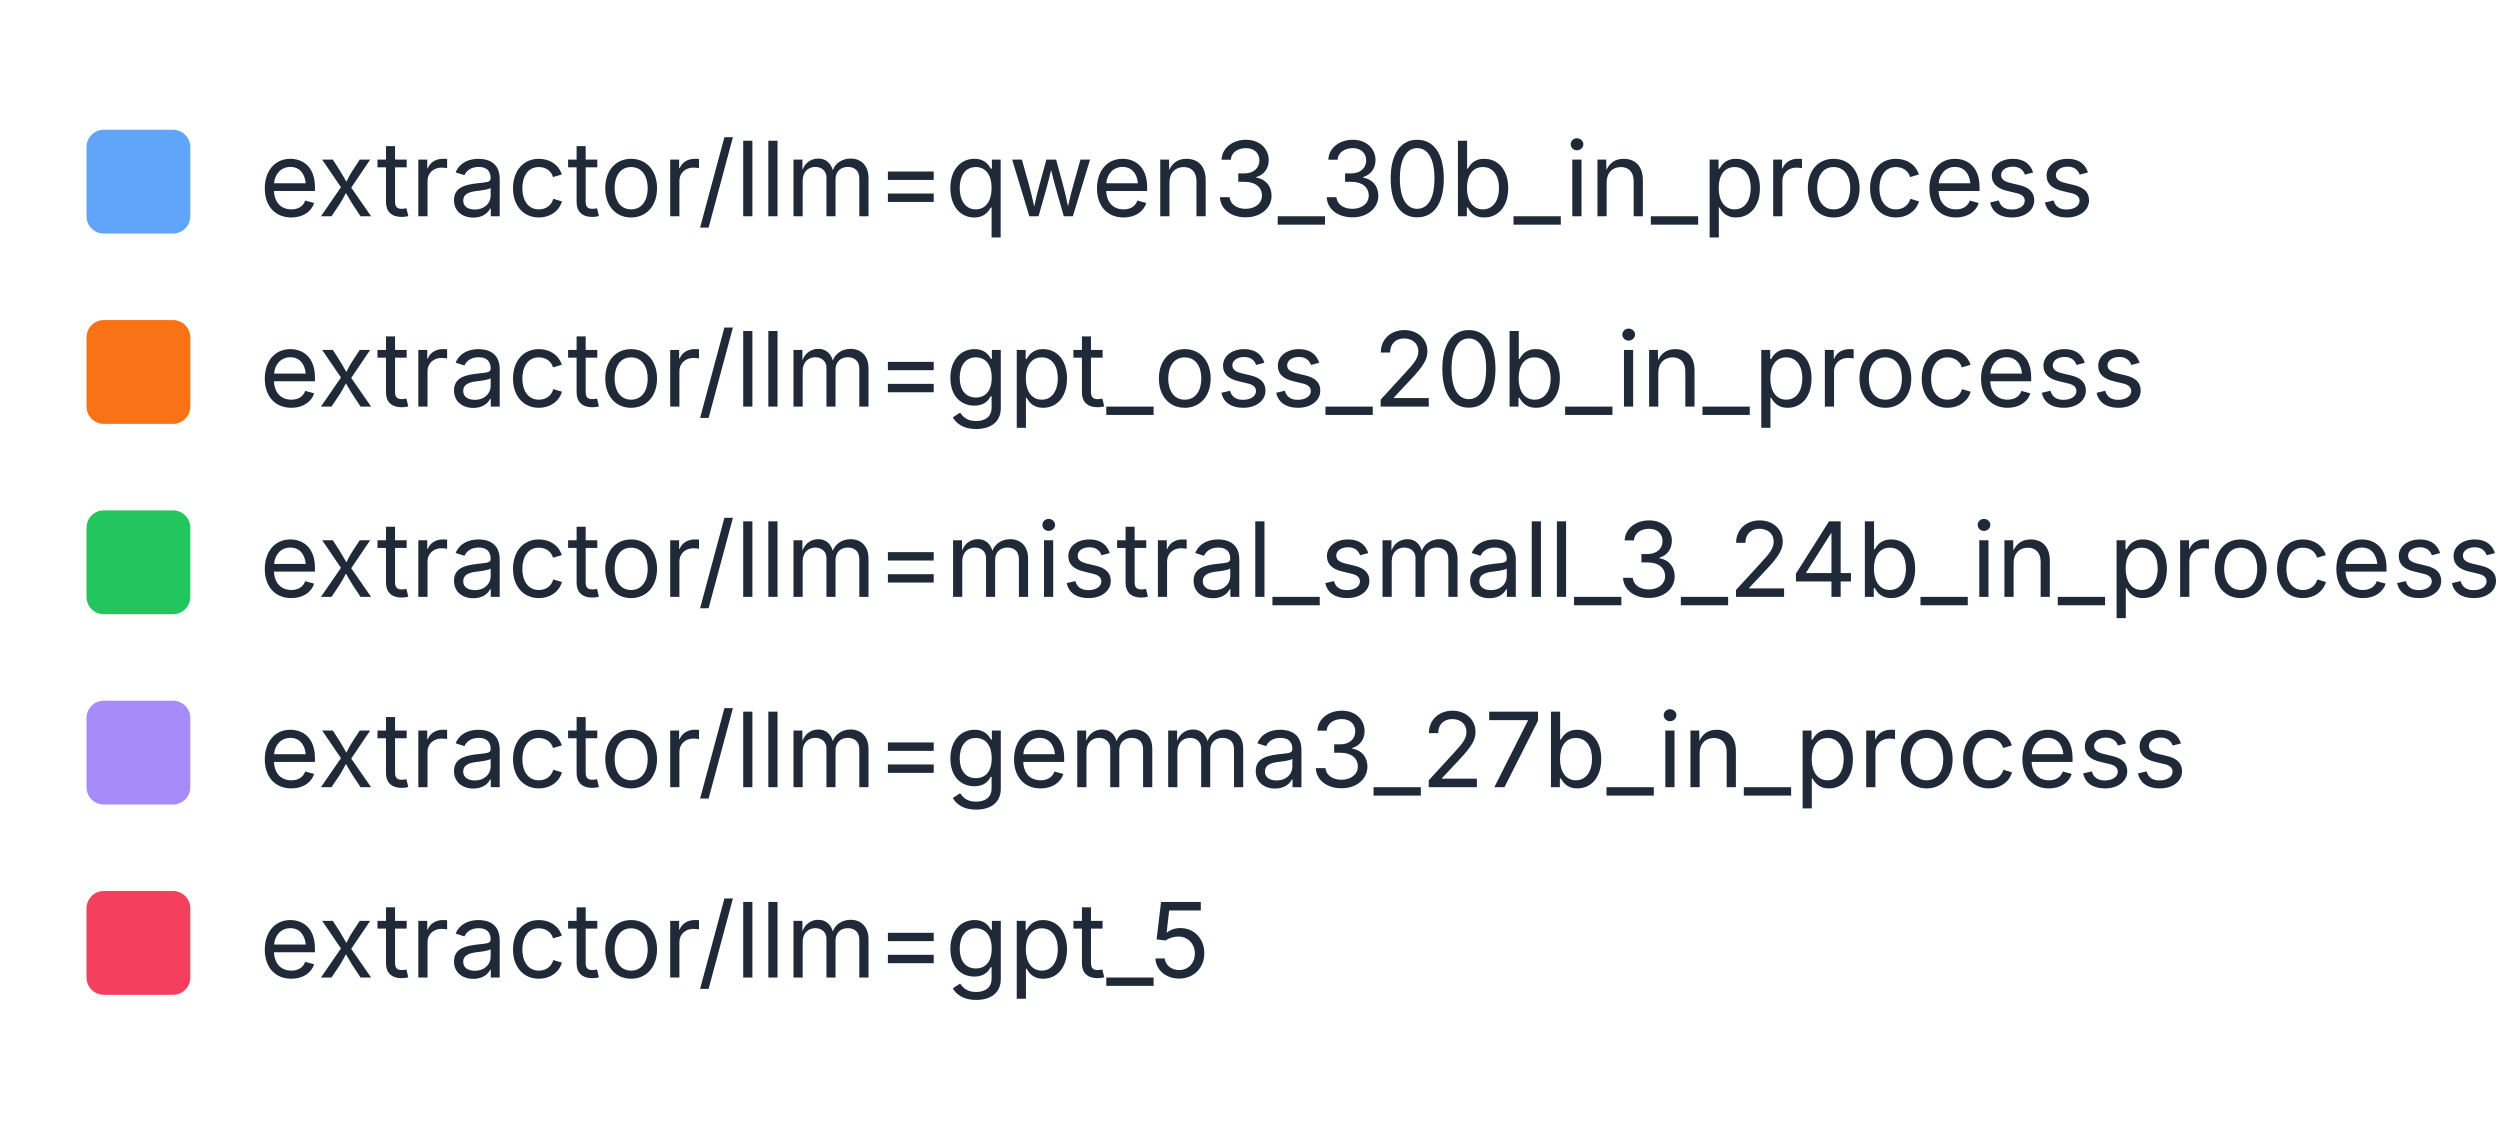
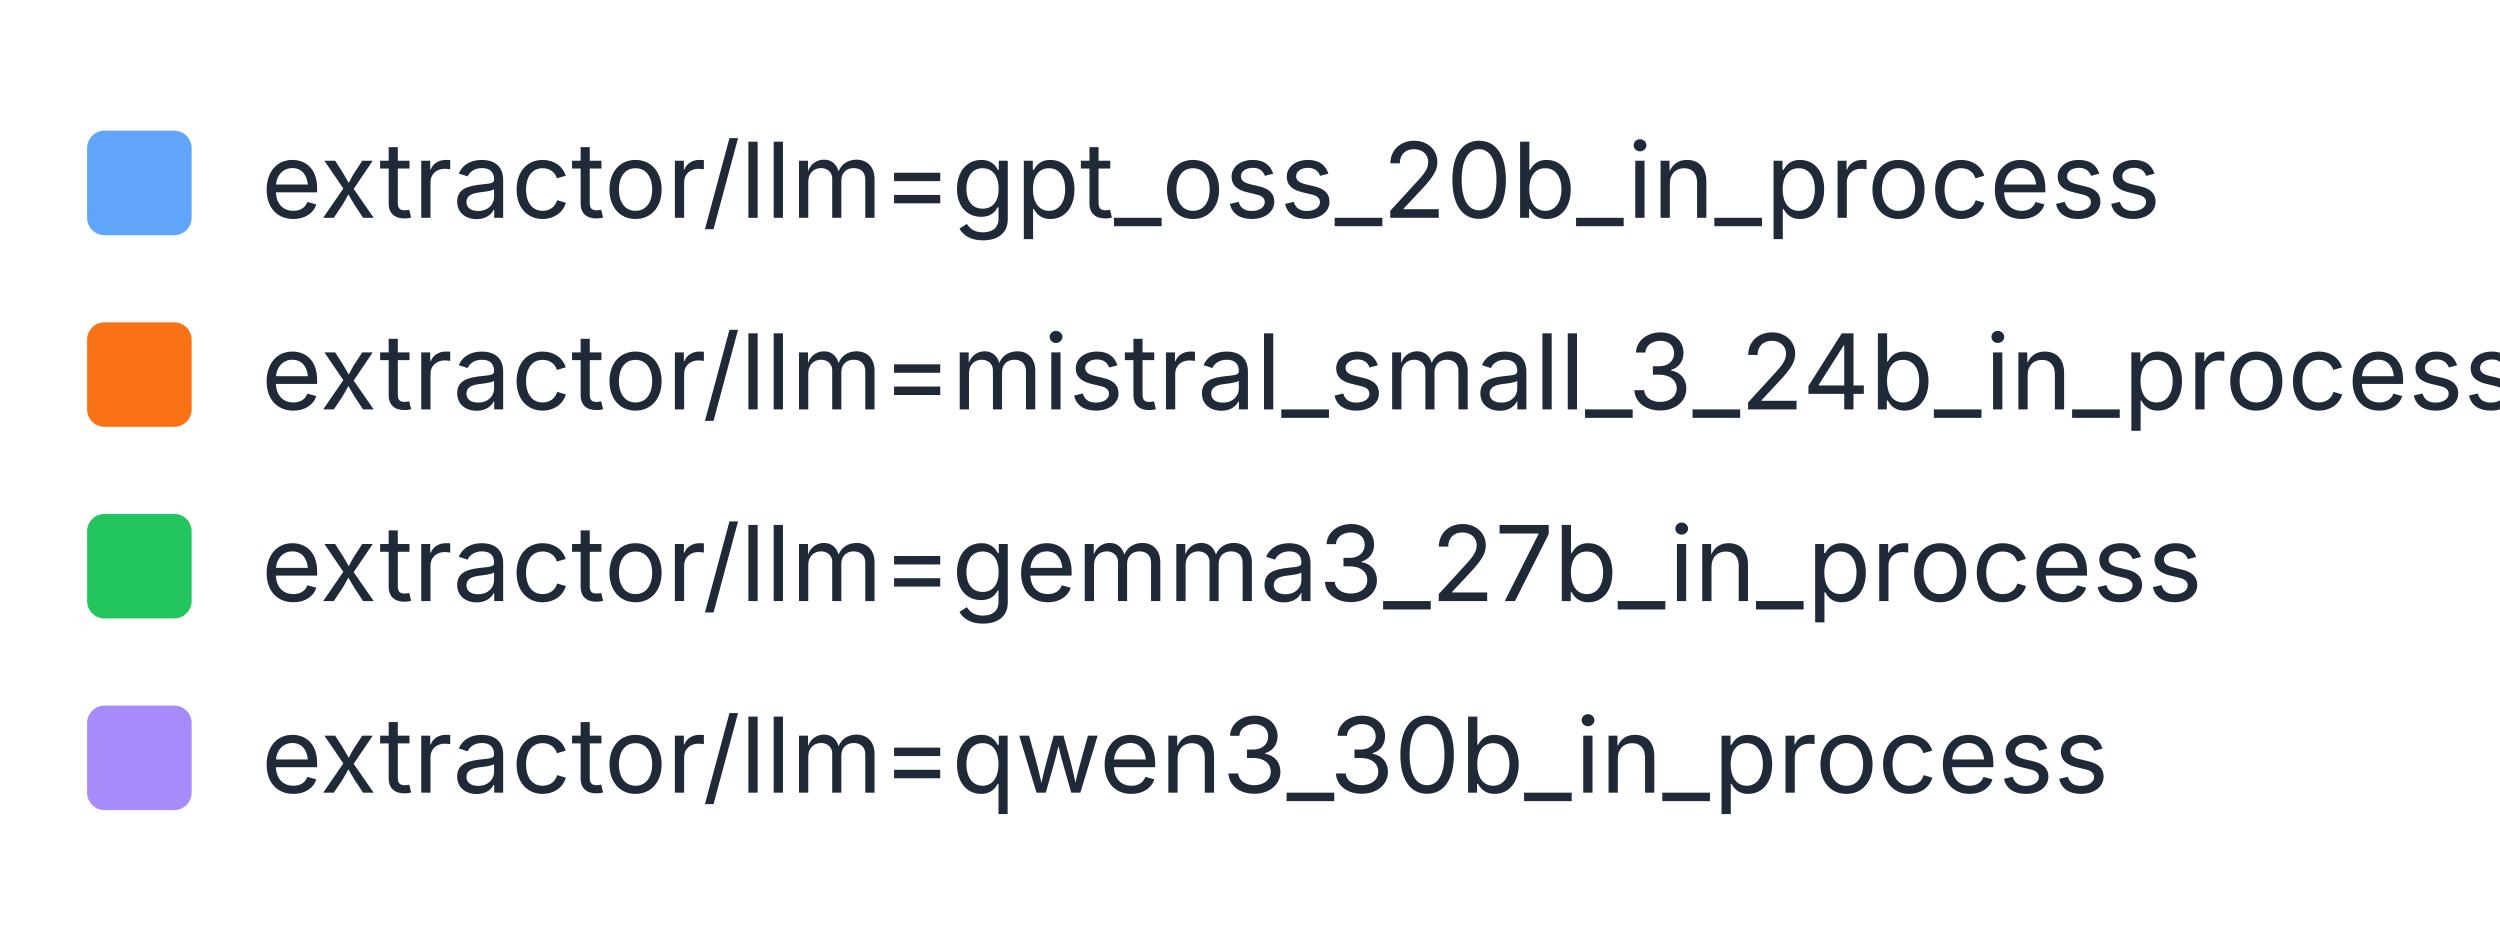
- <svg xmlns="http://www.w3.org/2000/svg" width="289" height="130" viewBox="0 0 289 130">
-   <rect x="0" y="0" width="289" height="130" fill="rgb(255, 255, 255)" />
+ <svg xmlns="http://www.w3.org/2000/svg" width="287" height="108" viewBox="0 0 287 108">
+   <rect x="0" y="0" width="287" height="108" fill="rgb(255, 255, 255)" />
  <rect x="10" y="15" width="12" height="12" rx="2" fill="#60a5fa" />
-   <text x="30" y="25" fill="rgb(31, 41, 55)" font-size="12" font-family="Inter, Arial, sans-serif">extractor/llm=qwen3_30b_in_process</text>
+   <text x="30" y="25" fill="rgb(31, 41, 55)" font-size="12" font-family="Inter, Arial, sans-serif">extractor/llm=gpt_oss_20b_in_process</text>
  <rect x="10" y="37" width="12" height="12" rx="2" fill="#f97316" />
-   <text x="30" y="47" fill="rgb(31, 41, 55)" font-size="12" font-family="Inter, Arial, sans-serif">extractor/llm=gpt_oss_20b_in_process</text>
+   <text x="30" y="47" fill="rgb(31, 41, 55)" font-size="12" font-family="Inter, Arial, sans-serif">extractor/llm=mistral_small_3_24b_in_process</text>
  <rect x="10" y="59" width="12" height="12" rx="2" fill="#22c55e" />
-   <text x="30" y="69" fill="rgb(31, 41, 55)" font-size="12" font-family="Inter, Arial, sans-serif">extractor/llm=mistral_small_3_24b_in_process</text>
+   <text x="30" y="69" fill="rgb(31, 41, 55)" font-size="12" font-family="Inter, Arial, sans-serif">extractor/llm=gemma3_27b_in_process</text>
  <rect x="10" y="81" width="12" height="12" rx="2" fill="#a78bfa" />
-   <text x="30" y="91" fill="rgb(31, 41, 55)" font-size="12" font-family="Inter, Arial, sans-serif">extractor/llm=gemma3_27b_in_process</text>
-   <rect x="10" y="103" width="12" height="12" rx="2" fill="#f43f5e" />
-   <text x="30" y="113" fill="rgb(31, 41, 55)" font-size="12" font-family="Inter, Arial, sans-serif">extractor/llm=gpt_5</text>
+   <text x="30" y="91" fill="rgb(31, 41, 55)" font-size="12" font-family="Inter, Arial, sans-serif">extractor/llm=qwen3_30b_in_process</text>
</svg>
